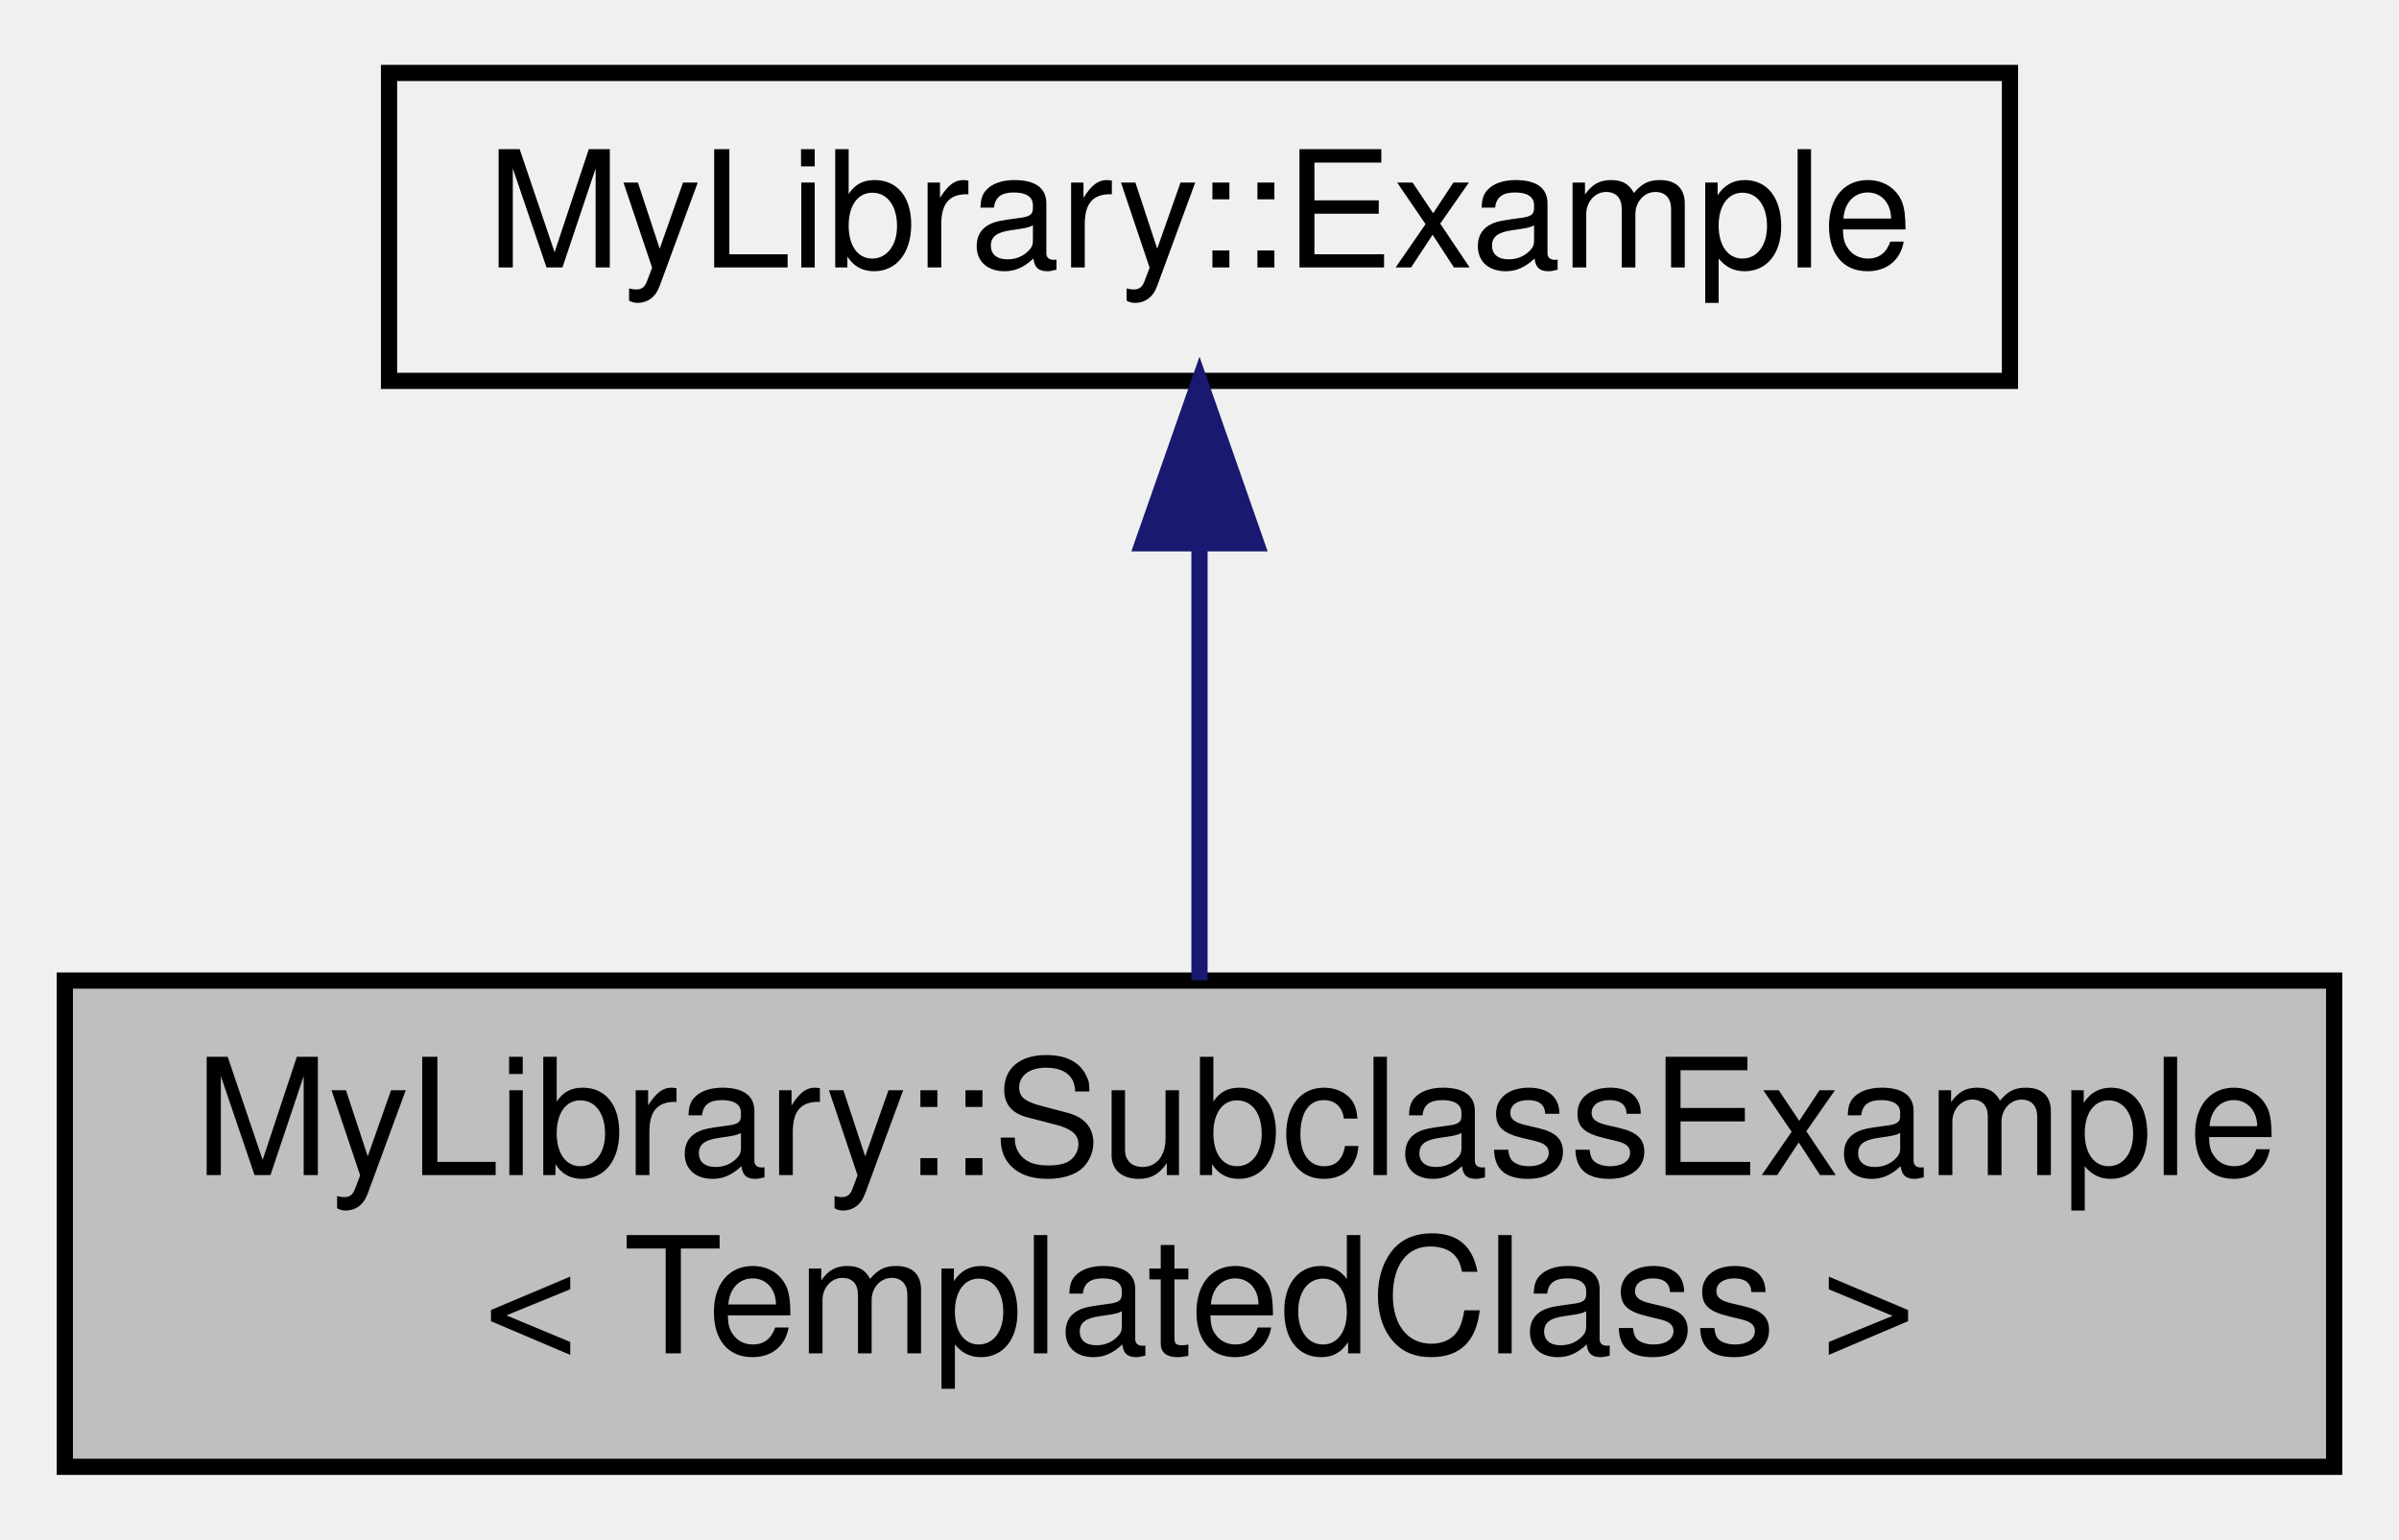
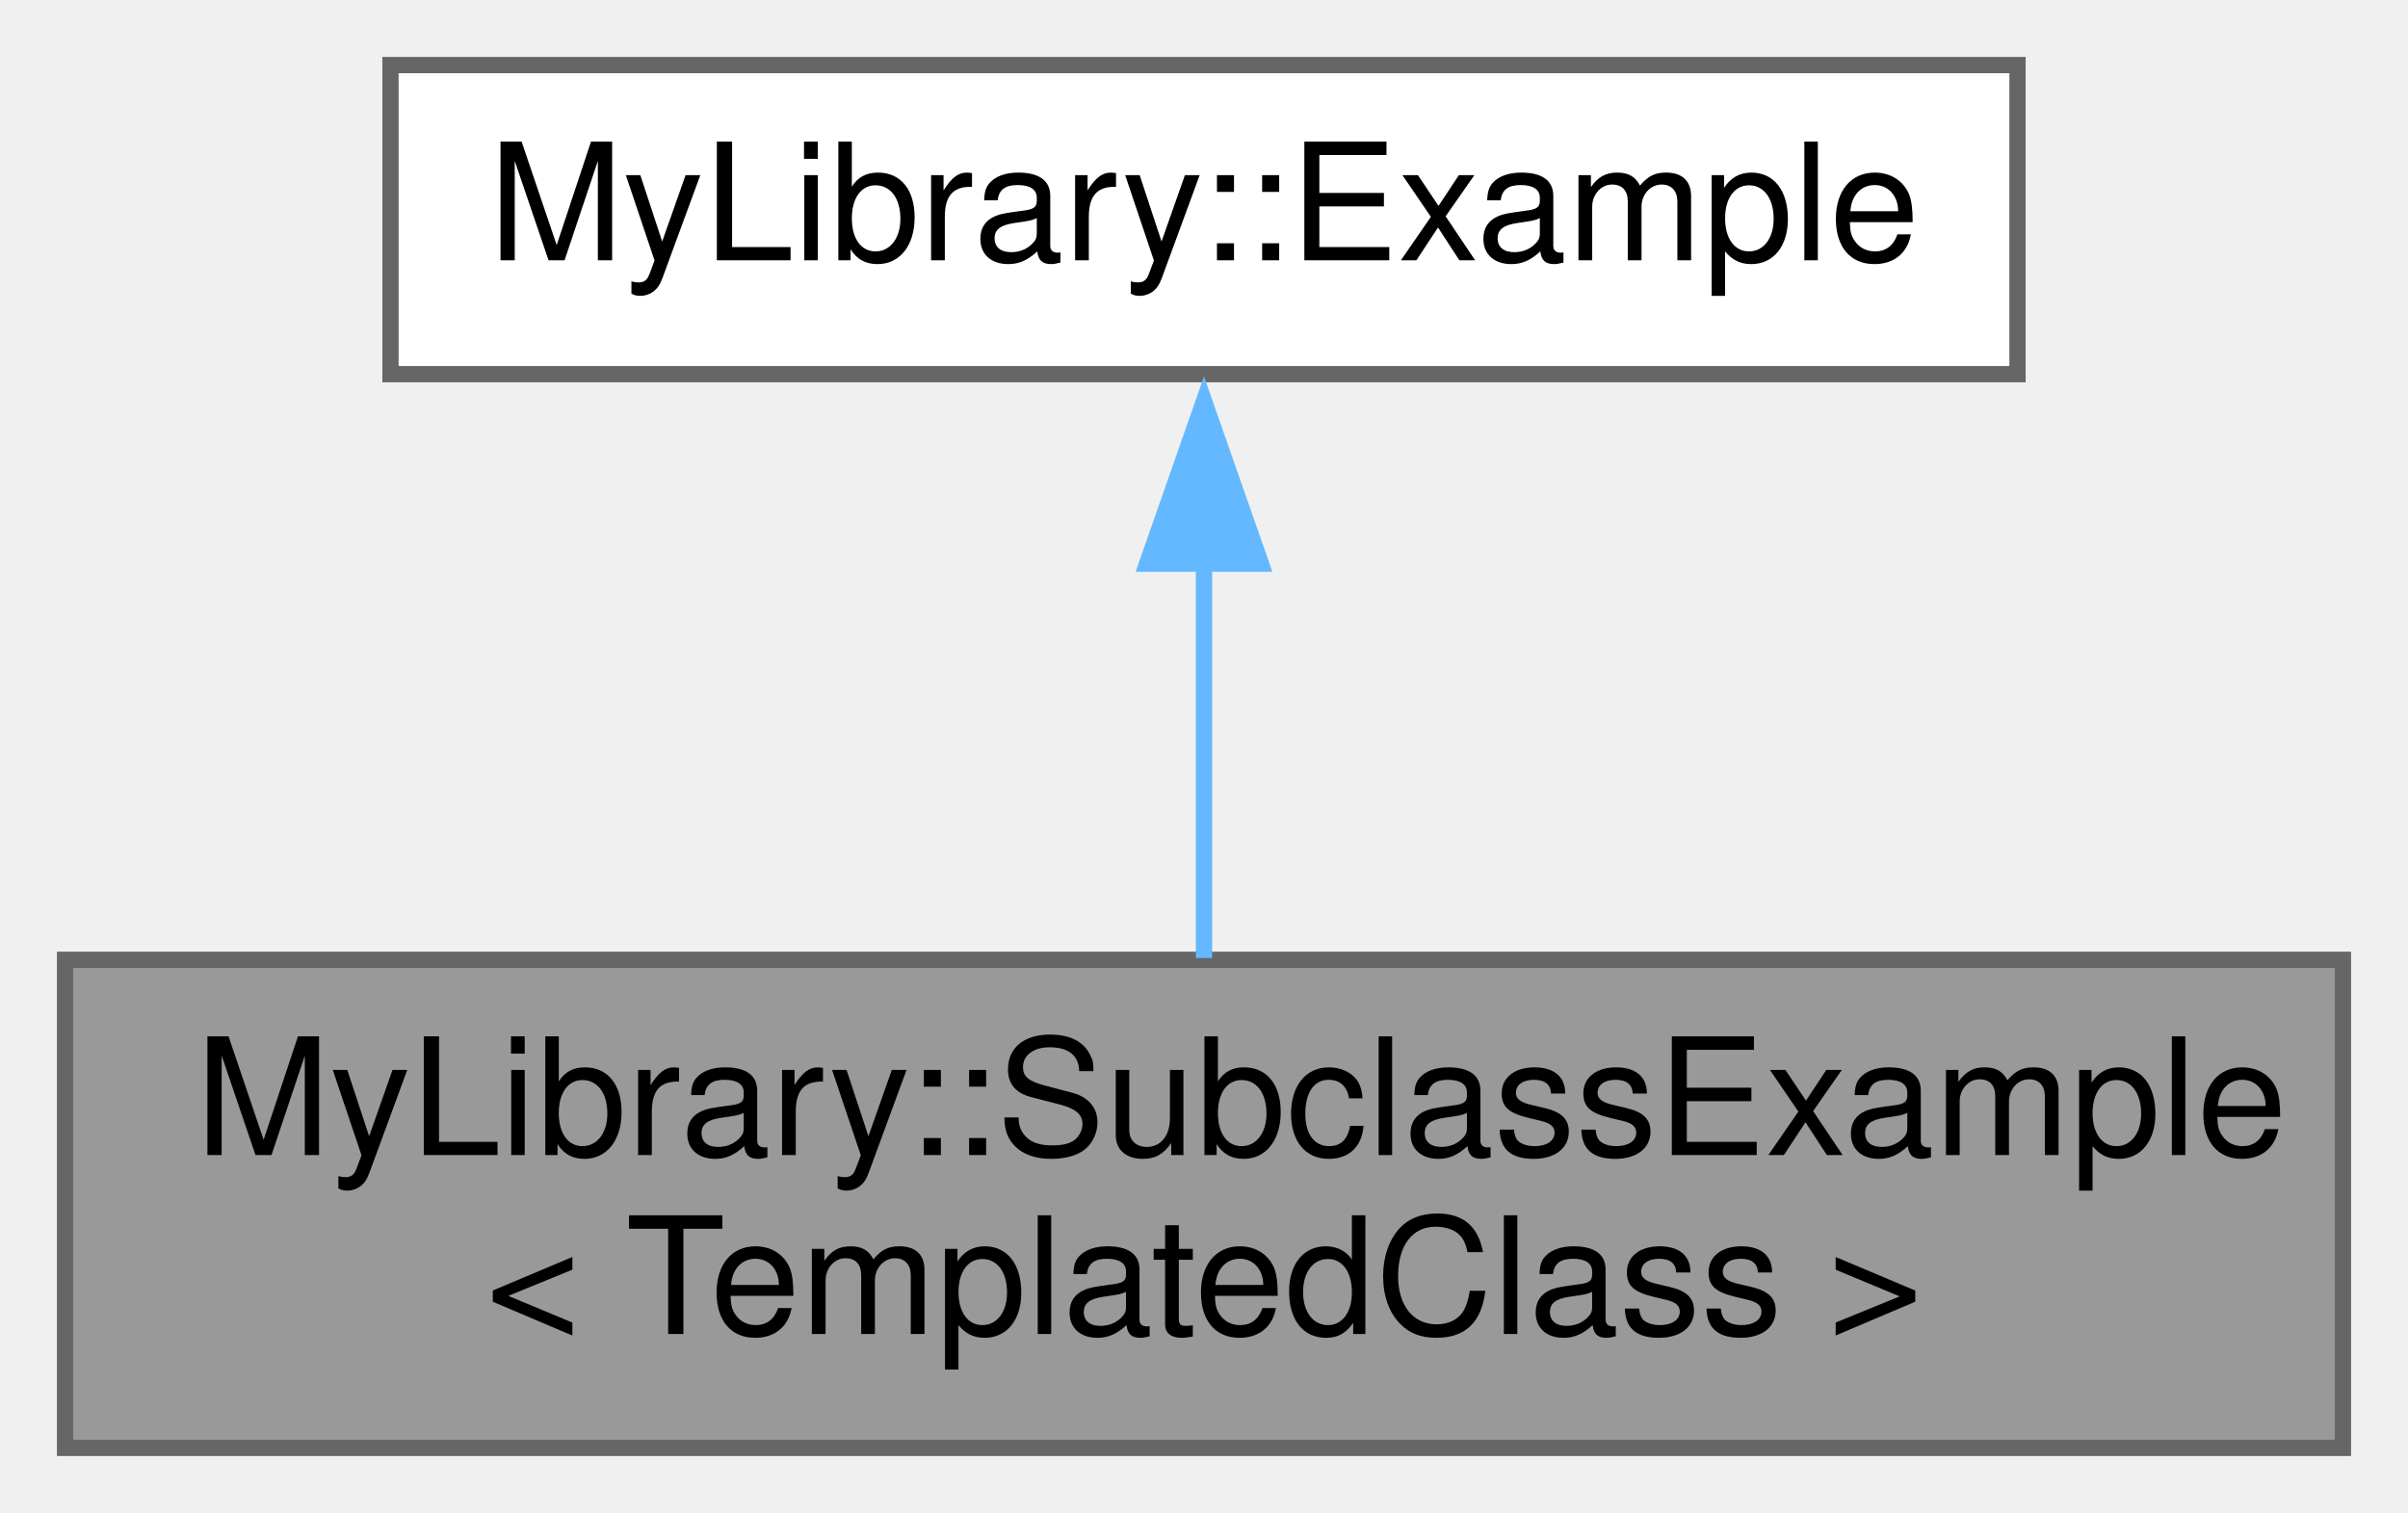
- <svg xmlns="http://www.w3.org/2000/svg" xmlns:xlink="http://www.w3.org/1999/xlink" width="148pt" height="95pt" viewBox="0.00 0.00 148.00 95.00">
-   <g id="graph0" class="graph" transform="scale(1 1) rotate(0) translate(4 91)">
+ <svg xmlns="http://www.w3.org/2000/svg" xmlns:xlink="http://www.w3.org/1999/xlink" width="148pt" height="93pt" viewBox="0.00 0.00 148.00 93.00">
+   <g id="graph0" class="graph" transform="scale(1 1) rotate(0) translate(4 89)">
    <g id="node1" class="node">
      <g id="a_node1">
        <a xlink:title="some subclass">
-           <polygon fill="#bfbfbf" stroke="black" points="0,-0.5 0,-30.5 140,-30.5 140,-0.5 0,-0.5" />
-           <text text-anchor="start" x="8" y="-18.5" font-family="Helvetica,sans-Serif" font-size="10.00">MyLibrary::SubclassExample</text>
-           <text text-anchor="middle" x="70" y="-7.5" font-family="Helvetica,sans-Serif" font-size="10.00">&lt; TemplatedClass &gt;</text>
+           <polygon fill="#999999" stroke="#666666" points="140,-30 0,-30 0,0 140,0 140,-30" />
+           <text text-anchor="start" x="8" y="-18" font-family="Helvetica,sans-Serif" font-size="10.00">MyLibrary::SubclassExample</text>
+           <text text-anchor="middle" x="70" y="-7" font-family="Helvetica,sans-Serif" font-size="10.00">&lt; TemplatedClass &gt;</text>
        </a>
      </g>
    </g>
    <g id="node2" class="node">
      <g id="a_node2">
        <a xlink:href="class_my_library_1_1_example.html" target="_top" xlink:title="Example class to demonstrate the features of the custom CSS.">
-           <polygon fill="none" stroke="black" points="20,-67.5 20,-86.5 120,-86.5 120,-67.5 20,-67.5" />
-           <text text-anchor="middle" x="70" y="-74.5" font-family="Helvetica,sans-Serif" font-size="10.00">MyLibrary::Example</text>
+           <polygon fill="white" stroke="#666666" points="120,-85 20,-85 20,-66 120,-66 120,-85" />
+           <text text-anchor="middle" x="70" y="-73" font-family="Helvetica,sans-Serif" font-size="10.00">MyLibrary::Example</text>
        </a>
      </g>
    </g>
    <g id="edge1" class="edge">
-       <path fill="none" stroke="midnightblue" d="M70,-57.23C70,-48.59 70,-38.5 70,-30.52" />
-       <polygon fill="midnightblue" stroke="midnightblue" points="66.5,-57.48 70,-67.48 73.5,-57.48 66.5,-57.48" />
+       <path fill="none" stroke="#63b8ff" d="M70,-54.51C70,-46.49 70,-37.43 70,-30.11" />
+       <polygon fill="#63b8ff" stroke="#63b8ff" points="66.5,-54.35 70,-64.35 73.5,-54.35 66.5,-54.35" />
    </g>
  </g>
</svg>
